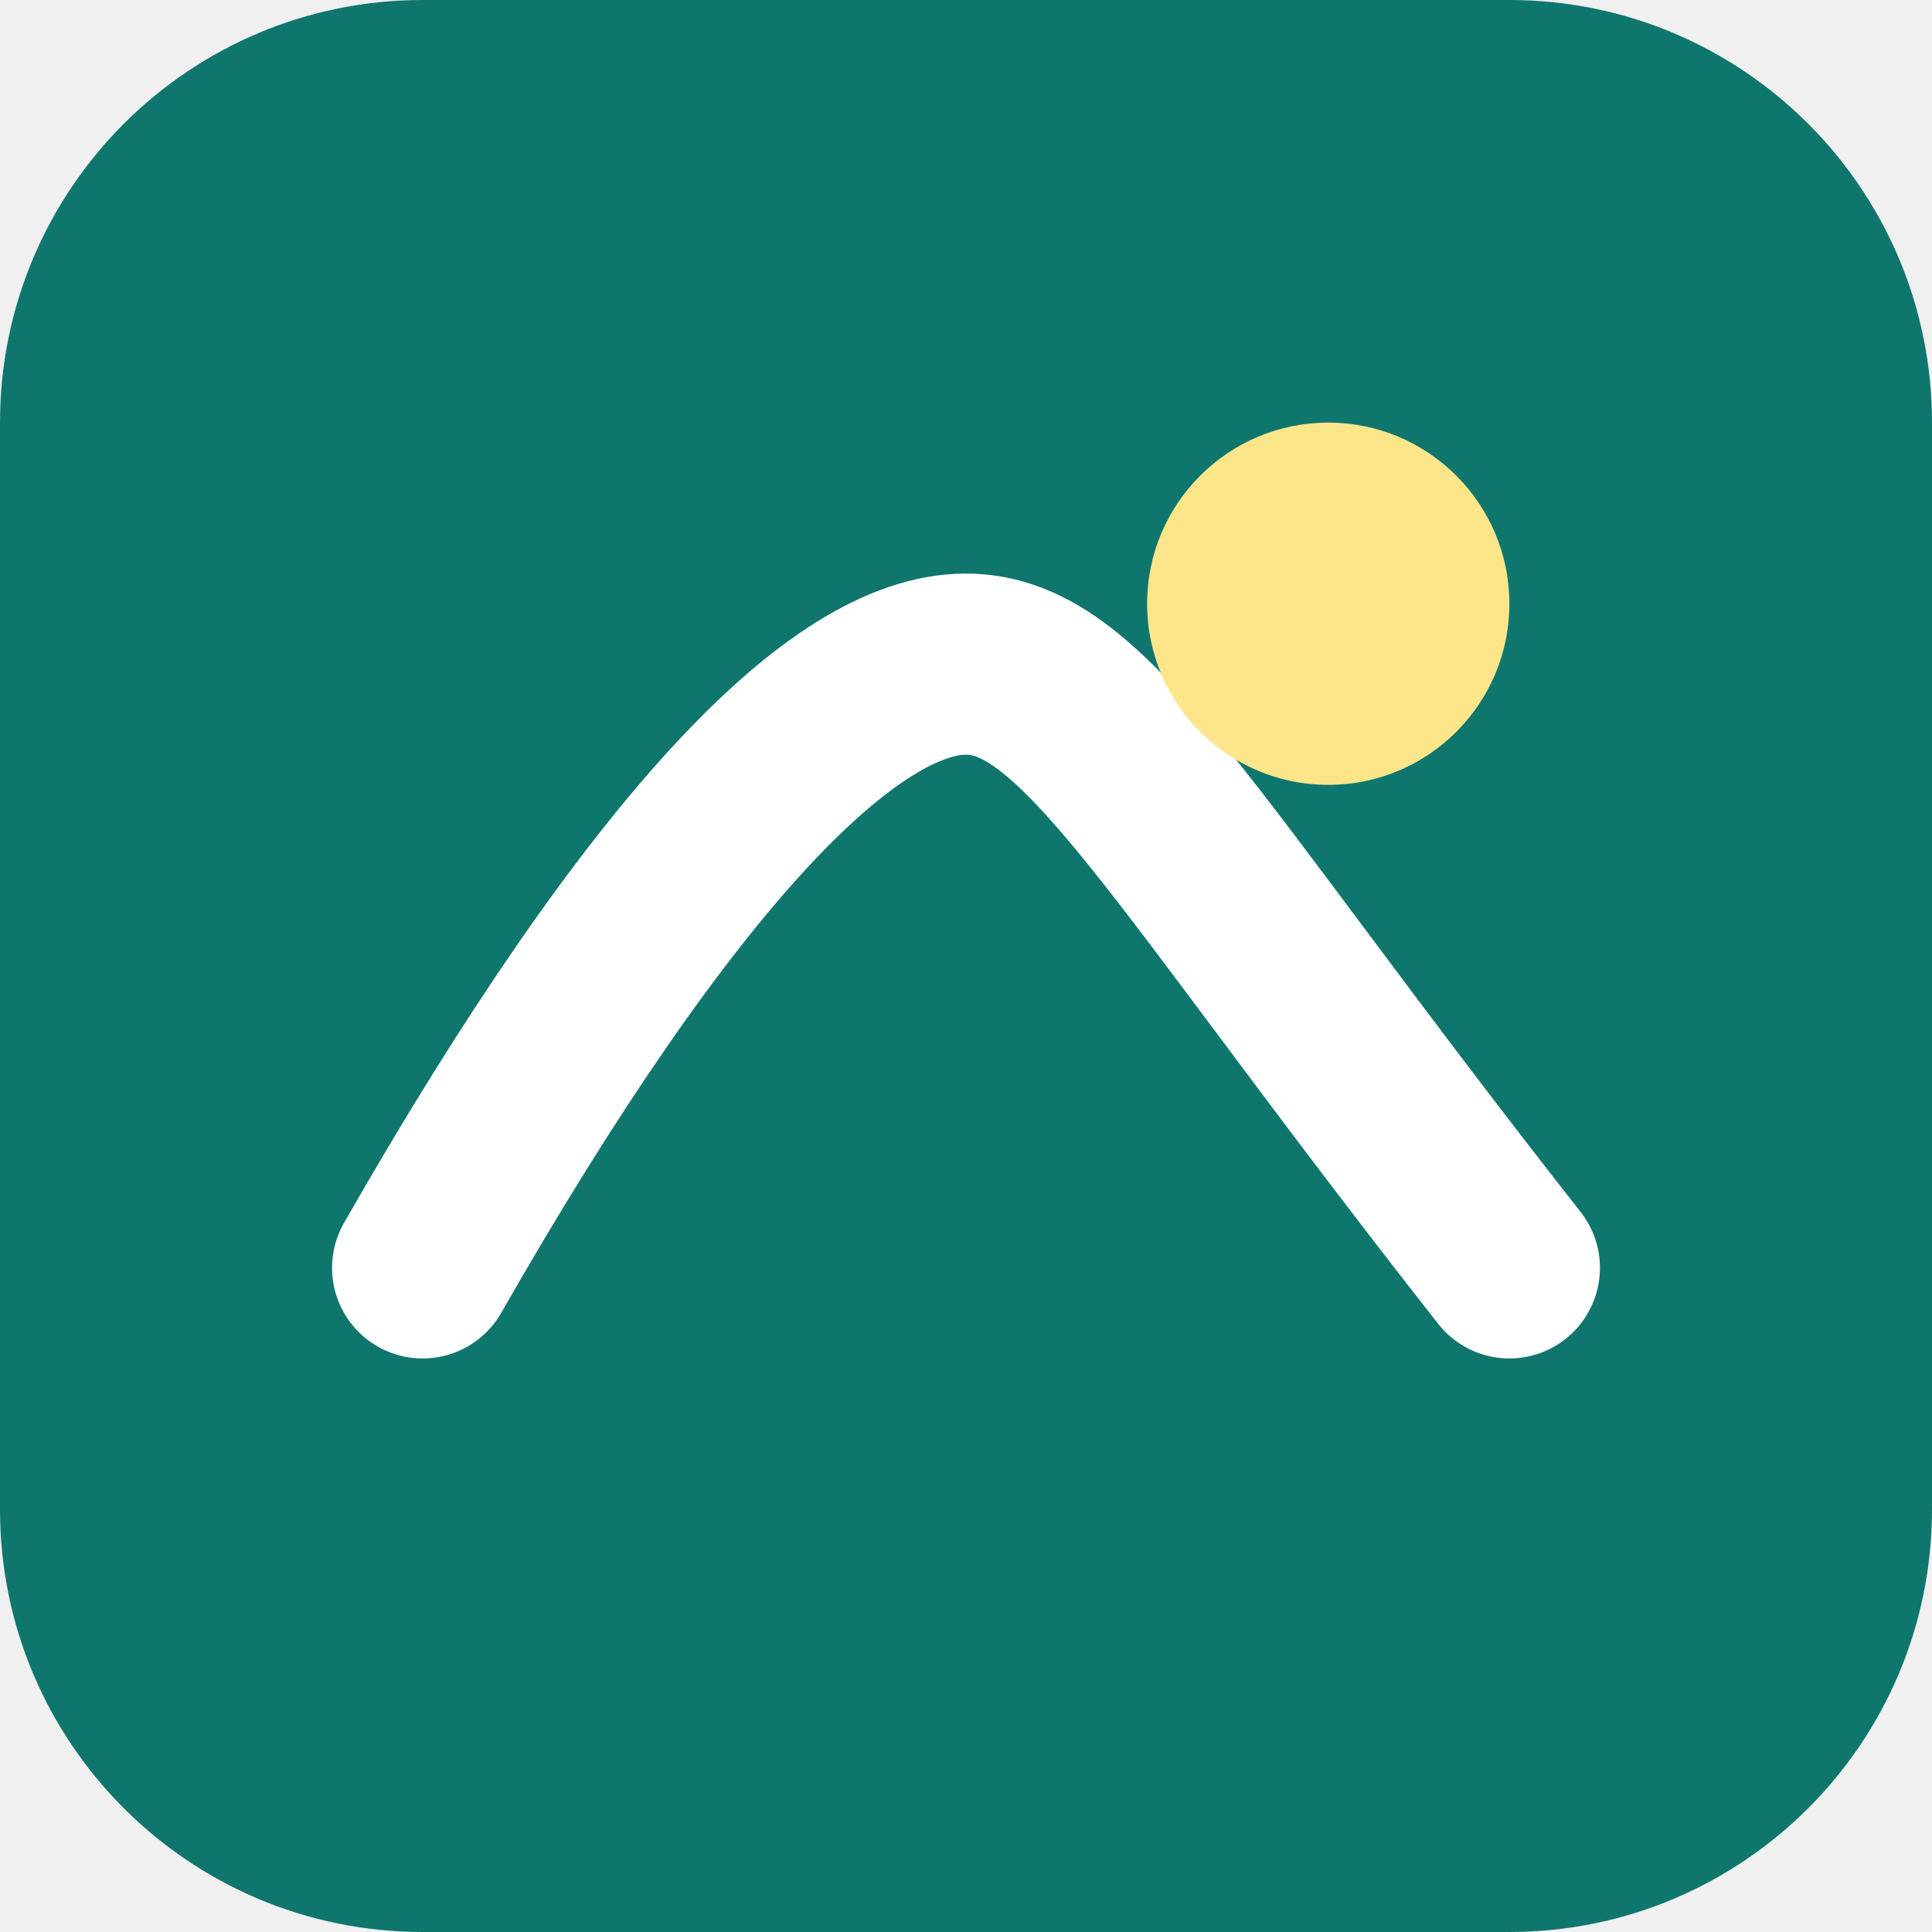
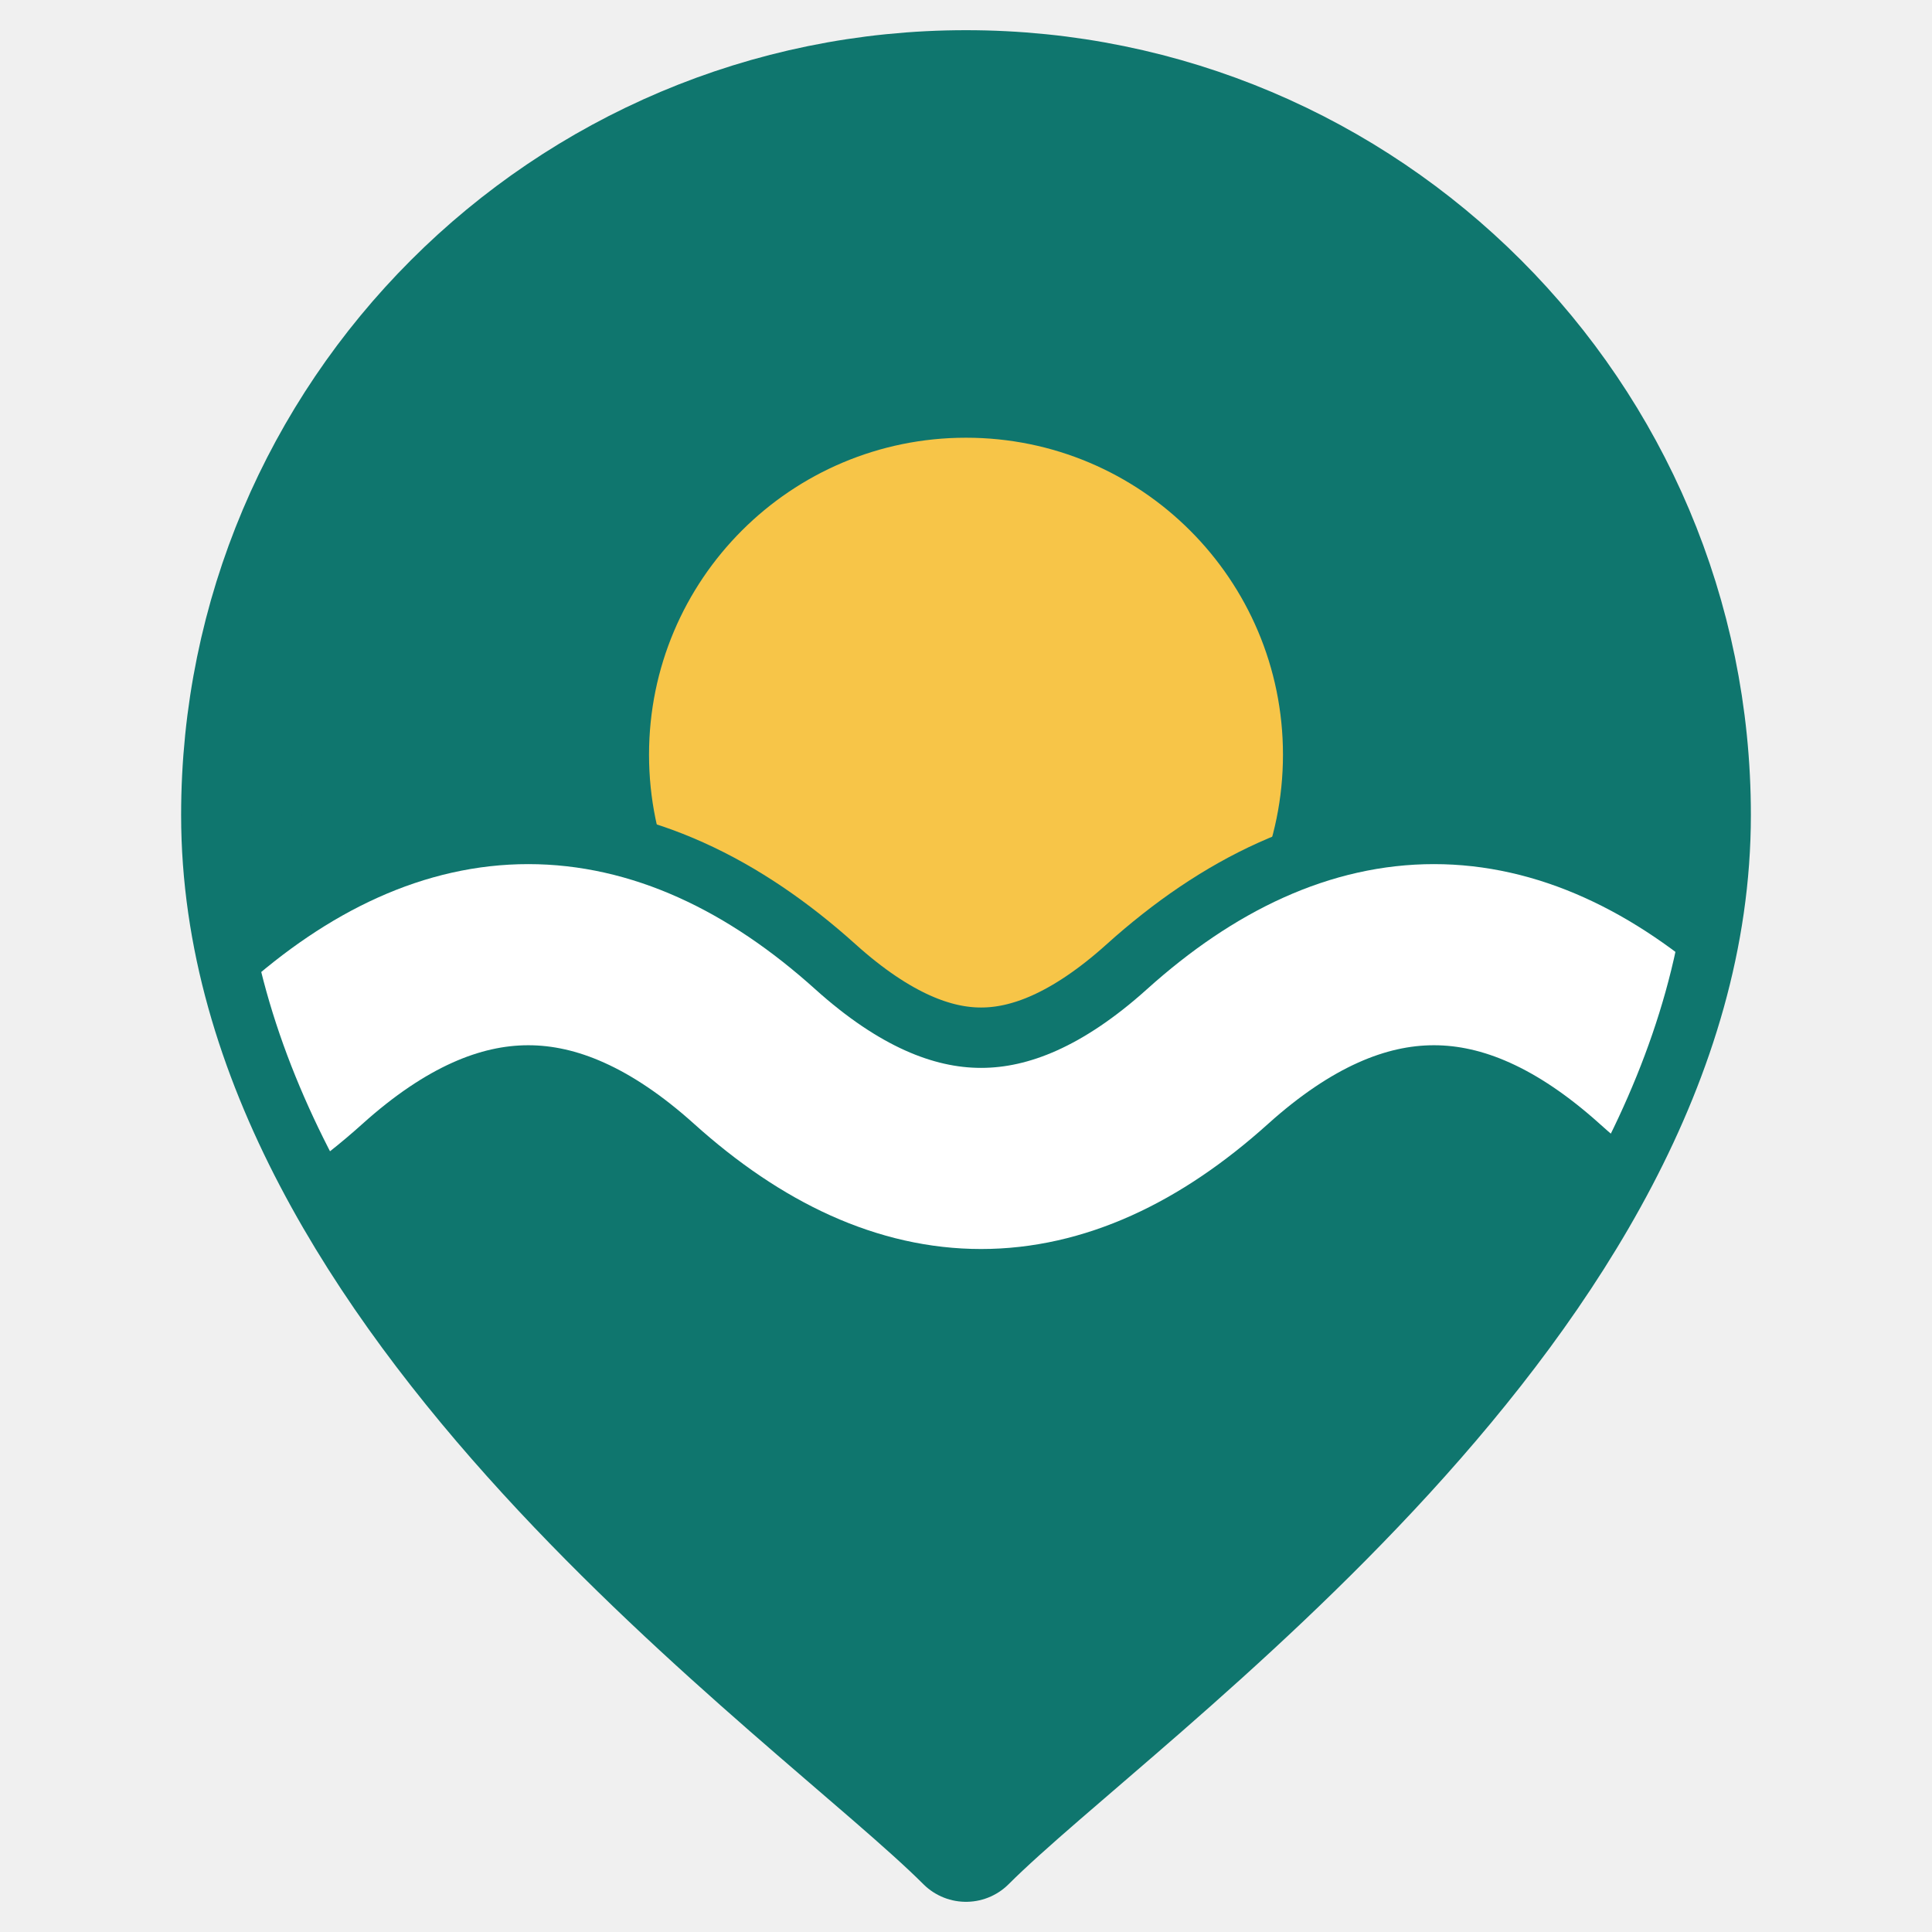
<svg xmlns="http://www.w3.org/2000/svg" viewBox="0 0 64 64">
-   <rect width="64" height="64" rx="14" fill="#0F766E" />
-   <path d="M14 42c8-14 14-20 18-20s7 6 18 20" fill="none" stroke="#fff" stroke-width="6" stroke-linecap="round" />
-   <circle cx="44" cy="20" r="6" fill="#FDE68A" />
+   <defs>
+     <clipPath id="m">
+       <path d="M32 61C27 56 8 43 8 27a24 24 0 0 1 48 0c0 16-19 29-24 34z" />
+     </clipPath>
+   </defs>
+   <path d="M32 61C27 56 8 43 8 27a24 24 0 0 1 48 0c0 16-19 29-24 34z" fill="#0F766E" stroke="#0F766E" stroke-width="4" stroke-linejoin="round" />
+   <circle cx="32" cy="25" r="10.5" fill="#F7C548" />
+   <g clip-path="url(#m)" fill="none" stroke-linecap="round">
+     <path d="M-5 35c5 4.5 10 4.5 15 0s10-4.5 15 0 10 4.5 15 0 10-4.5 15 0 10 4.5 15 0" stroke="#0F766E" stroke-width="10" />
+     <path d="M-5 35c5 4.5 10 4.5 15 0s10-4.5 15 0 10 4.5 15 0 10-4.5 15 0 10 4.5 15 0" stroke="#FFFFFF" stroke-width="6" />
+   </g>
</svg>
